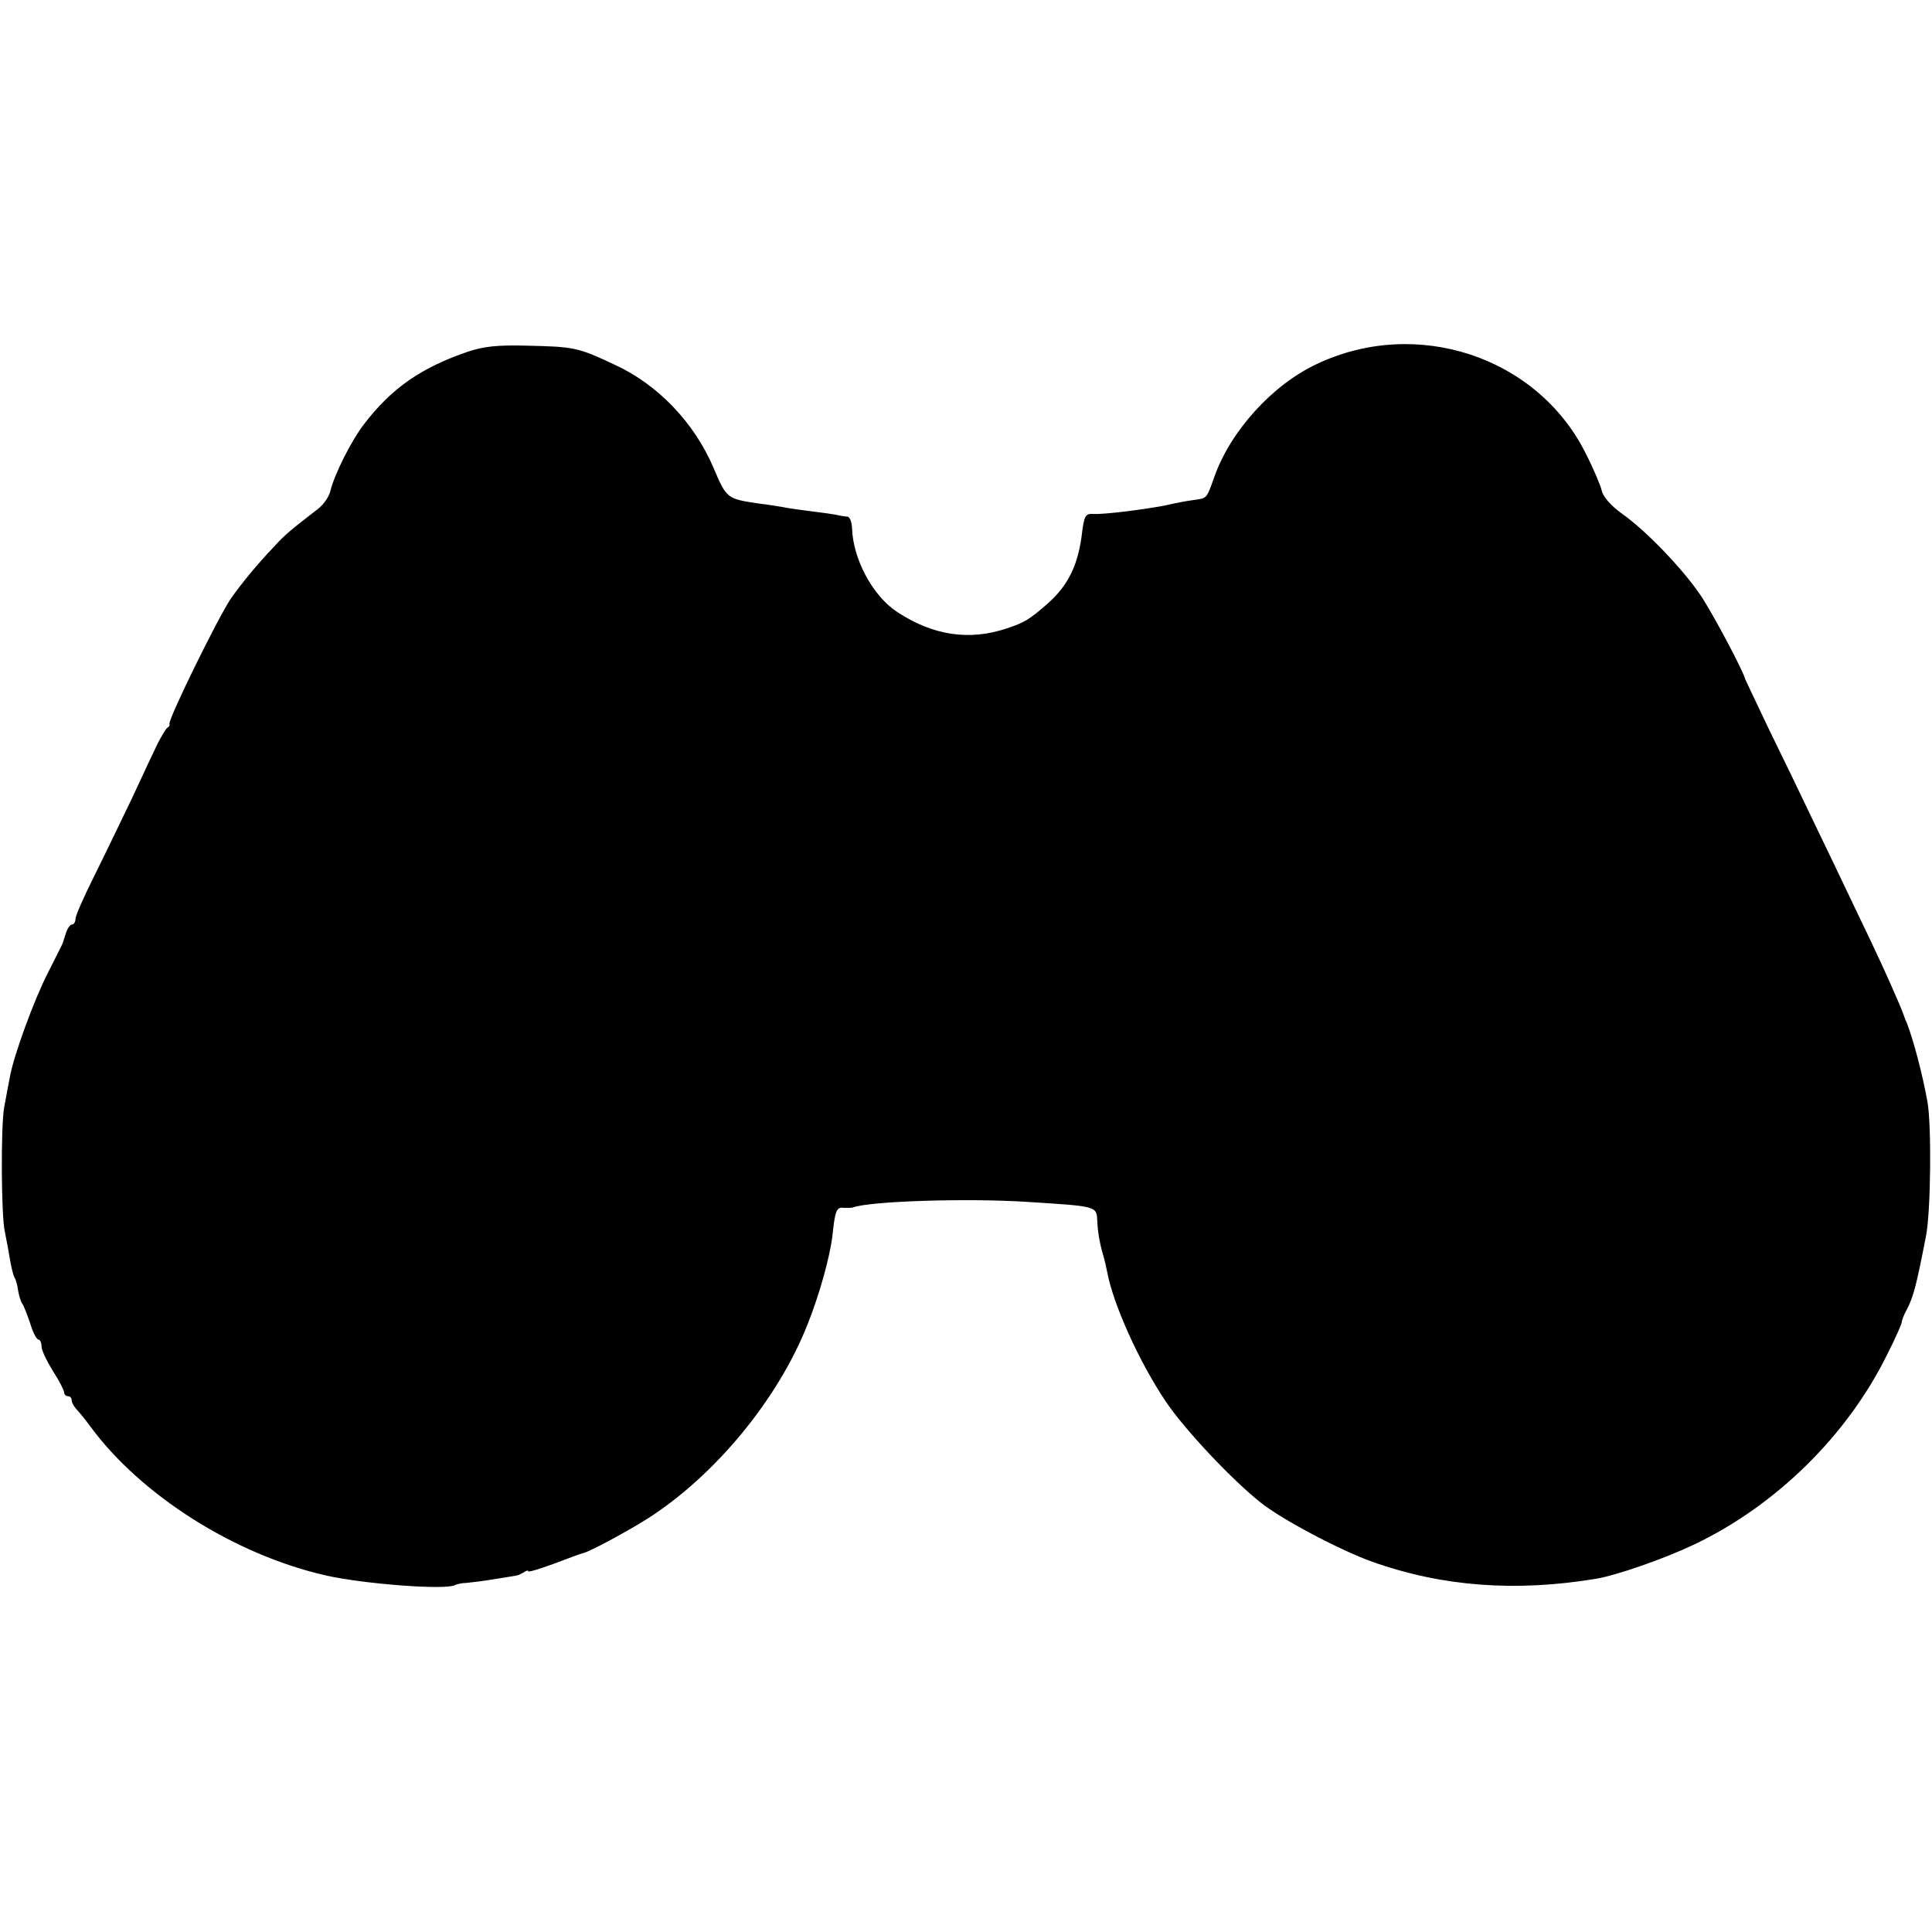
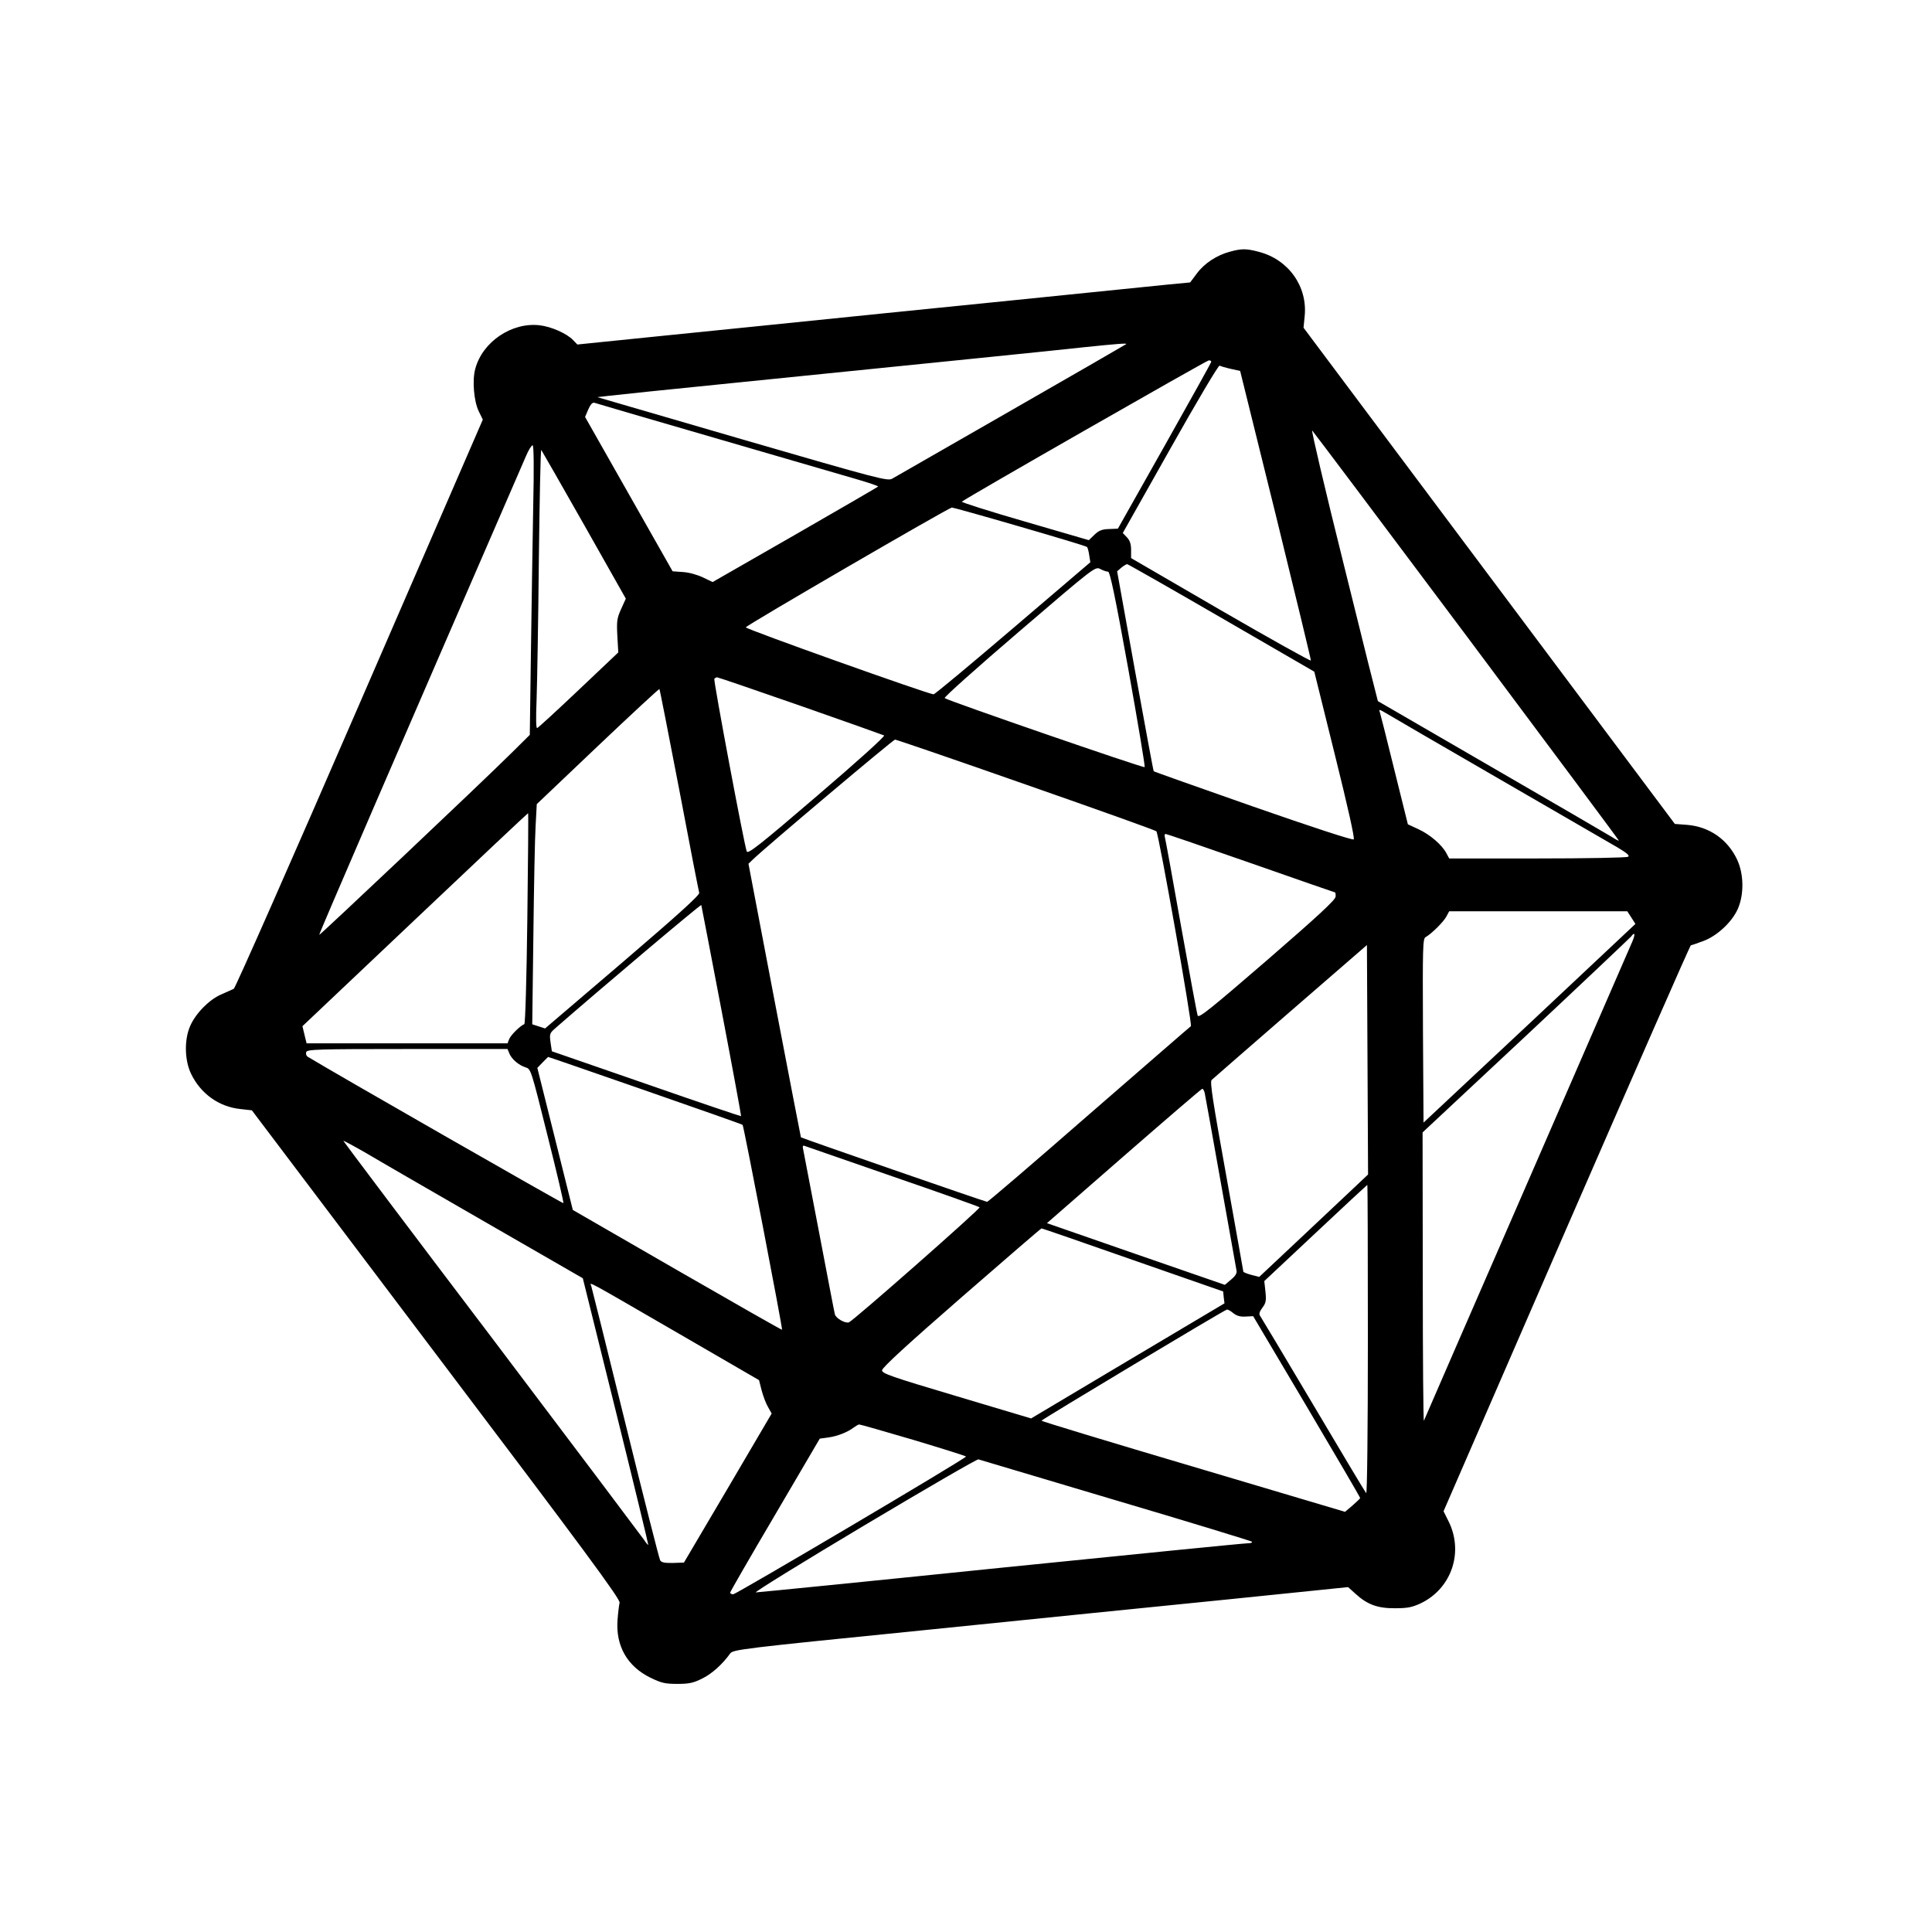
- <svg xmlns="http://www.w3.org/2000/svg" version="1.0" width="512pt" height="512pt" viewBox="0 0 512 512" preserveAspectRatio="xMidYMid meet">
-   <g transform="translate(0,512) scale(0.1,-0.1)" fill="#000000" stroke="none">
-     <path d="M1240 4188 c-123 -42 -202 -96 -276 -193 -33 -43 -78 -132 -89 -178 -4 -15 -19 -36 -34 -47 -70 -54 -86 -67 -116 -100 -42 -44 -85 -96 -113 -136 -34 -50 -168 -323 -163 -333 2 -2 -1 -7 -6 -10 -4 -3 -15 -22 -25 -41 -9 -19 -40 -84 -68 -145 -29 -60 -74 -154 -101 -208 -27 -54 -49 -104 -49 -112 0 -8 -4 -15 -9 -15 -5 0 -12 -10 -16 -22 -4 -13 -8 -25 -9 -28 -1 -3 -19 -38 -39 -78 -37 -72 -91 -220 -101 -277 -3 -16 -10 -52 -15 -80 -9 -49 -8 -290 2 -330 2 -11 8 -40 12 -65 4 -25 10 -49 13 -55 4 -5 8 -21 10 -35 2 -13 7 -29 11 -35 4 -5 13 -29 21 -52 7 -24 17 -43 22 -43 4 0 8 -8 8 -18 0 -10 14 -39 30 -65 17 -26 30 -52 30 -57 0 -6 5 -10 10 -10 6 0 10 -5 10 -11 0 -6 6 -16 12 -23 7 -7 24 -28 38 -47 134 -182 382 -339 623 -394 102 -23 315 -39 342 -26 6 3 19 6 30 6 11 1 45 5 75 10 30 5 57 9 60 10 3 0 11 4 18 8 6 5 12 6 12 3 0 -3 30 6 68 20 37 14 72 27 77 28 16 3 115 56 172 92 178 114 345 316 423 514 32 80 59 178 66 235 7 68 11 77 31 74 10 0 20 0 23 1 44 17 303 25 460 15 190 -12 186 -11 188 -52 1 -28 7 -61 16 -91 3 -9 7 -28 10 -42 15 -84 85 -240 156 -345 49 -73 175 -207 251 -267 56 -45 212 -127 296 -157 186 -66 380 -80 592 -45 55 9 181 53 261 91 216 103 405 288 511 503 22 43 39 82 39 87 0 4 6 20 14 34 17 33 25 64 50 193 13 65 15 294 4 356 -14 77 -37 163 -55 210 -4 8 -7 17 -8 20 -1 3 -6 16 -12 30 -31 72 -56 127 -113 245 -34 72 -86 180 -115 240 -29 61 -81 169 -116 240 -34 72 -63 132 -64 135 -5 22 -87 176 -118 222 -47 70 -146 173 -209 217 -28 20 -49 44 -53 60 -3 14 -22 59 -43 100 -128 256 -448 362 -713 236 -117 -55 -228 -177 -271 -299 -21 -59 -19 -56 -54 -61 -16 -2 -49 -8 -74 -14 -49 -10 -165 -25 -192 -23 -22 1 -25 -3 -32 -62 -11 -77 -37 -129 -89 -175 -50 -44 -63 -51 -108 -66 -100 -34 -197 -19 -291 43 -65 42 -118 141 -120 223 -1 16 -6 29 -12 30 -6 0 -20 2 -31 5 -11 2 -40 6 -65 9 -25 3 -61 8 -80 12 -19 3 -44 7 -55 8 -89 13 -89 13 -124 95 -51 120 -148 221 -261 273 -100 47 -108 48 -235 51 -76 2 -113 -2 -155 -16z" />
+ <svg xmlns="http://www.w3.org/2000/svg" version="1.0" width="1024pt" height="1024pt" viewBox="0 0 1024 1024" preserveAspectRatio="xMidYMid meet">
+   <g transform="translate(0,1024) scale(0.1,-0.1)" fill="#000000" stroke="none">
+     <path d="M6519 8906 c-69 -18 -136 -62 -175 -115 l-36 -48 -116 -11 c-65 -7 -427 -43 -807 -82 -379 -38 -1000 -101 -1380 -140 -379 -38 -747 -76 -818 -83 l-127 -13 -22 23 c-33 35 -116 72 -178 79 -148 17 -303 -88 -341 -231 -17 -61 -7 -172 18 -224 l22 -45 -653 -1505 c-359 -828 -659 -1508 -667 -1512 -8 -4 -38 -17 -67 -30 -63 -27 -135 -100 -164 -167 -32 -72 -30 -182 5 -254 51 -105 147 -174 260 -186 l62 -7 978 -1295 c782 -1034 977 -1298 971 -1315 -3 -11 -8 -52 -11 -92 -10 -137 52 -245 174 -305 58 -28 77 -33 143 -33 62 0 85 5 131 28 52 25 109 77 149 133 14 21 63 27 1020 123 553 56 1286 131 1630 165 l625 64 39 -35 c63 -58 119 -78 211 -77 66 0 90 5 137 27 164 80 228 275 143 439 l-24 48 652 1500 c359 824 655 1500 659 1500 4 0 33 10 65 22 74 27 153 101 184 171 33 76 32 182 -3 259 -50 108 -147 176 -265 186 l-66 5 -984 1315 -984 1315 6 61 c16 157 -85 300 -242 341 -67 18 -92 18 -154 1z m-550 -490 c-2 -2 -276 -160 -609 -351 -333 -191 -617 -354 -631 -362 -24 -14 -67 -3 -794 208 l-769 224 60 7 c32 4 329 35 659 68 1184 120 1683 170 1855 189 183 19 236 23 229 17z m451 -93 c0 -5 -112 -205 -248 -447 l-247 -438 -47 -2 c-37 -1 -54 -8 -77 -30 l-30 -29 -340 99 c-187 54 -337 102 -333 105 18 17 1298 749 1309 749 7 0 13 -3 13 -7z m103 -38 l50 -11 189 -764 c103 -420 187 -767 186 -771 -2 -4 -217 116 -478 267 l-475 276 0 43 c0 31 -6 50 -22 67 l-22 23 252 447 c140 249 256 444 261 440 6 -3 32 -11 59 -17z m-2742 -364 c338 -98 673 -196 746 -217 73 -21 130 -40 127 -43 -3 -3 -201 -118 -441 -256 l-436 -250 -50 24 c-29 14 -74 27 -106 29 l-56 4 -232 409 -232 409 17 40 c12 27 22 38 33 35 8 -3 292 -86 630 -184z m3993 -1053 c443 -593 806 -1080 806 -1083 0 -3 -17 6 -37 19 -21 13 -308 180 -638 371 -330 191 -601 348 -602 349 -1 1 -83 327 -181 725 -99 397 -174 717 -167 709 7 -7 376 -498 819 -1090z m-4948 680 c-3 -183 -9 -529 -12 -768 l-6 -435 -96 -95 c-159 -158 -1017 -968 -1020 -965 -3 3 427 997 1096 2538 13 31 29 57 35 57 6 0 8 -112 3 -332z m270 -90 l221 -391 -25 -55 c-22 -49 -24 -64 -20 -142 l5 -88 -210 -199 c-115 -109 -214 -200 -220 -202 -6 -2 -7 50 -3 150 3 85 9 419 12 742 4 323 9 585 13 582 3 -4 105 -182 227 -397z m2309 -9 c193 -56 353 -104 356 -108 4 -3 9 -23 12 -43 l6 -38 -410 -350 c-225 -192 -414 -350 -421 -350 -29 1 -997 346 -995 355 1 10 1074 633 1092 635 6 0 168 -45 360 -101z m1069 -484 l492 -285 109 -440 c69 -278 106 -443 100 -449 -6 -5 -215 63 -533 174 -288 101 -525 185 -527 187 -2 1 -46 241 -99 532 l-95 528 22 19 c12 10 26 18 31 19 4 0 229 -128 500 -285z m-601 245 c10 0 37 -127 107 -515 51 -284 90 -518 87 -521 -6 -6 -1046 353 -1060 366 -5 4 173 163 395 353 401 344 403 345 430 331 15 -8 33 -14 41 -14z m-1630 -711 c237 -83 437 -154 443 -157 6 -4 -143 -139 -355 -320 -304 -261 -367 -310 -373 -295 -13 31 -177 906 -172 915 3 4 10 8 15 8 5 0 204 -68 442 -151z m-643 -444 c55 -292 103 -537 106 -547 3 -12 -106 -111 -406 -368 l-411 -351 -34 11 -34 11 6 472 c3 260 8 522 12 583 l6 112 323 307 c178 169 325 305 327 303 2 -1 49 -242 105 -533z m4340 60 c311 -180 596 -345 634 -367 50 -30 65 -43 55 -49 -8 -5 -224 -9 -481 -9 l-467 0 -15 28 c-23 44 -87 99 -148 127 l-56 26 -72 290 c-39 159 -74 297 -77 306 -6 14 -1 13 28 -4 19 -12 288 -168 599 -348z m-2501 -34 c375 -131 686 -242 690 -247 13 -14 192 -1027 183 -1033 -5 -3 -247 -214 -540 -468 -292 -255 -535 -463 -540 -463 -9 0 -984 338 -987 342 -1 2 -64 329 -140 726 l-138 724 24 23 c66 64 743 635 753 635 6 0 319 -107 695 -239z m-2644 -708 c-4 -328 -11 -559 -16 -561 -22 -9 -71 -57 -80 -79 l-9 -23 -532 0 -533 0 -11 45 -11 46 596 564 c328 311 598 565 600 565 2 0 0 -251 -4 -557z m3835 292 c243 -85 444 -155 446 -155 2 0 4 -10 3 -22 0 -17 -92 -102 -362 -336 -299 -258 -363 -310 -369 -295 -4 10 -43 223 -88 473 -44 250 -83 463 -86 473 -3 9 -1 17 4 17 5 0 209 -70 452 -155z m-2805 -784 c58 -304 104 -555 103 -557 -2 -1 -228 75 -503 171 l-500 173 -7 47 c-6 44 -5 49 25 75 237 207 772 659 774 653 1 -4 50 -257 108 -562z m4822 495 l21 -33 -561 -527 -562 -526 -3 487 c-2 444 -1 488 14 496 32 18 95 81 110 109 l15 28 472 0 472 0 22 -34z m4 -128 c-10 -24 -261 -601 -558 -1283 -297 -682 -543 -1247 -546 -1255 -3 -8 -6 332 -6 756 l-1 772 548 512 c301 282 551 519 557 526 20 28 24 13 6 -28z m-1473 -1302 c-40 -38 -170 -160 -289 -272 l-215 -202 -42 11 c-23 6 -42 14 -42 17 0 3 -41 230 -90 505 -72 399 -88 501 -78 511 7 7 195 170 418 364 l405 351 3 -608 3 -608 -73 -69z m-4479 712 c12 -31 49 -63 86 -75 29 -9 29 -9 117 -362 49 -195 87 -356 84 -358 -3 -3 -1219 693 -1355 776 -8 5 -11 16 -8 25 6 14 57 16 537 16 l530 0 9 -22z m719 -197 c282 -98 515 -180 518 -183 6 -6 213 -1081 209 -1086 -1 -2 -252 141 -556 316 l-553 319 -94 377 -94 376 28 29 c16 16 29 29 29 29 0 1 231 -79 513 -177z m2967 -13 c3 -13 41 -225 85 -473 44 -247 82 -459 84 -470 3 -13 -7 -29 -29 -47 l-33 -28 -471 163 -472 164 408 356 c224 195 411 356 415 356 4 1 10 -9 13 -21z m-3808 -688 l512 -295 175 -705 c96 -387 173 -706 172 -708 -2 -1 -12 10 -22 26 -11 16 -373 497 -806 1070 -434 572 -788 1043 -788 1045 0 3 55 -27 123 -66 67 -40 353 -205 634 -367z m2153 245 c250 -86 458 -160 462 -164 7 -6 -670 -602 -693 -610 -20 -6 -69 22 -74 43 -3 11 -41 210 -85 441 -44 231 -82 428 -84 438 -3 11 0 17 7 14 7 -2 217 -75 467 -162z m2520 -867 c0 -487 -4 -818 -9 -812 -5 5 -131 216 -281 469 -150 253 -277 465 -282 472 -6 8 -2 22 13 42 19 25 21 38 16 86 l-6 55 272 255 c149 140 273 255 274 255 2 0 3 -370 3 -822z m-1246 424 l479 -167 3 -31 4 -32 -513 -305 -512 -305 -395 118 c-346 103 -395 120 -395 137 0 14 133 136 420 386 231 201 422 366 425 366 3 1 221 -75 484 -167z m-2400 -394 l419 -243 14 -55 c8 -30 23 -70 34 -88 l19 -34 -232 -395 -233 -395 -59 -2 c-43 -1 -61 3 -67 14 -5 8 -88 335 -184 725 -96 391 -178 718 -181 728 -7 23 -50 46 470 -255z m2934 111 c18 -14 38 -19 65 -17 l39 2 284 -479 c156 -264 284 -482 283 -485 0 -3 -19 -20 -40 -39 l-40 -34 -804 239 c-443 131 -805 241 -805 244 1 6 971 588 983 589 5 1 21 -8 35 -20z m-1696 -671 c153 -46 278 -85 278 -88 0 -10 -1218 -730 -1234 -730 -9 0 -16 4 -16 9 0 4 107 190 238 412 l237 404 45 6 c50 7 104 29 135 53 11 8 24 16 29 16 6 0 135 -37 288 -82z m1069 -319 c393 -116 718 -216 724 -220 5 -5 -6 -9 -25 -9 -19 0 -609 -59 -1310 -130 -701 -72 -1284 -130 -1294 -130 -11 0 248 160 575 355 327 195 599 353 605 350 6 -2 333 -99 725 -216z" />
  </g>
</svg>
